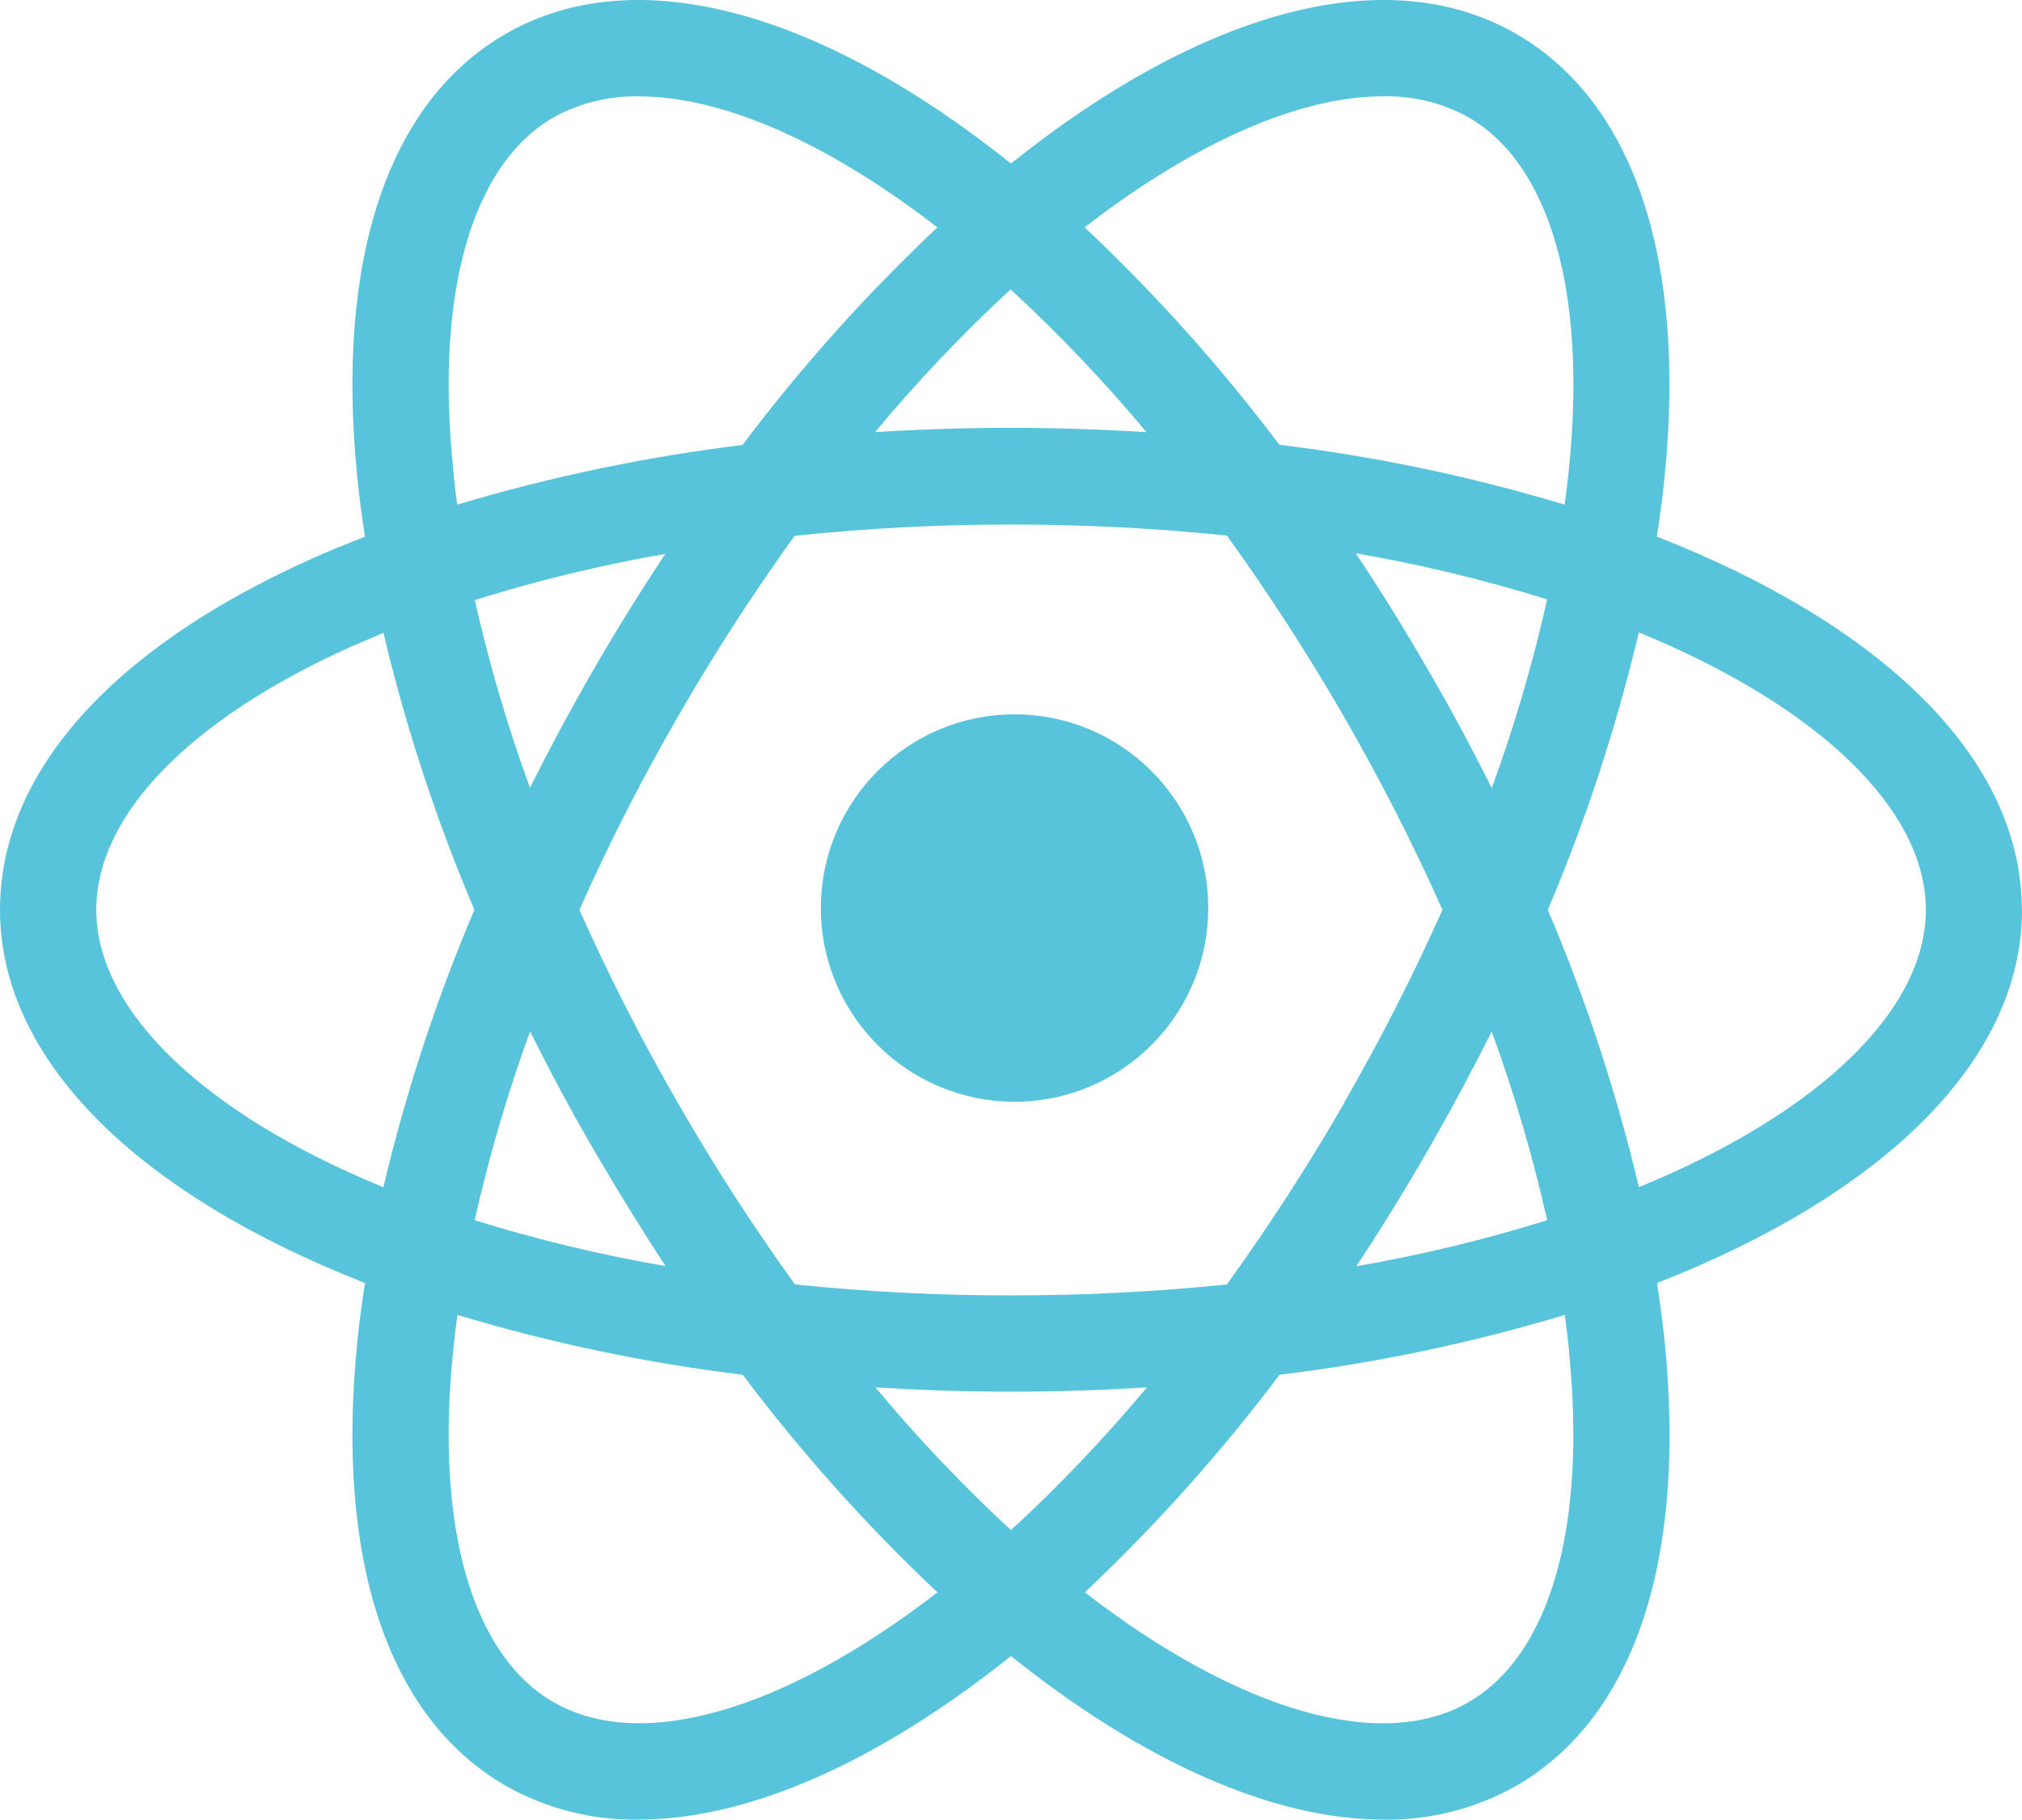
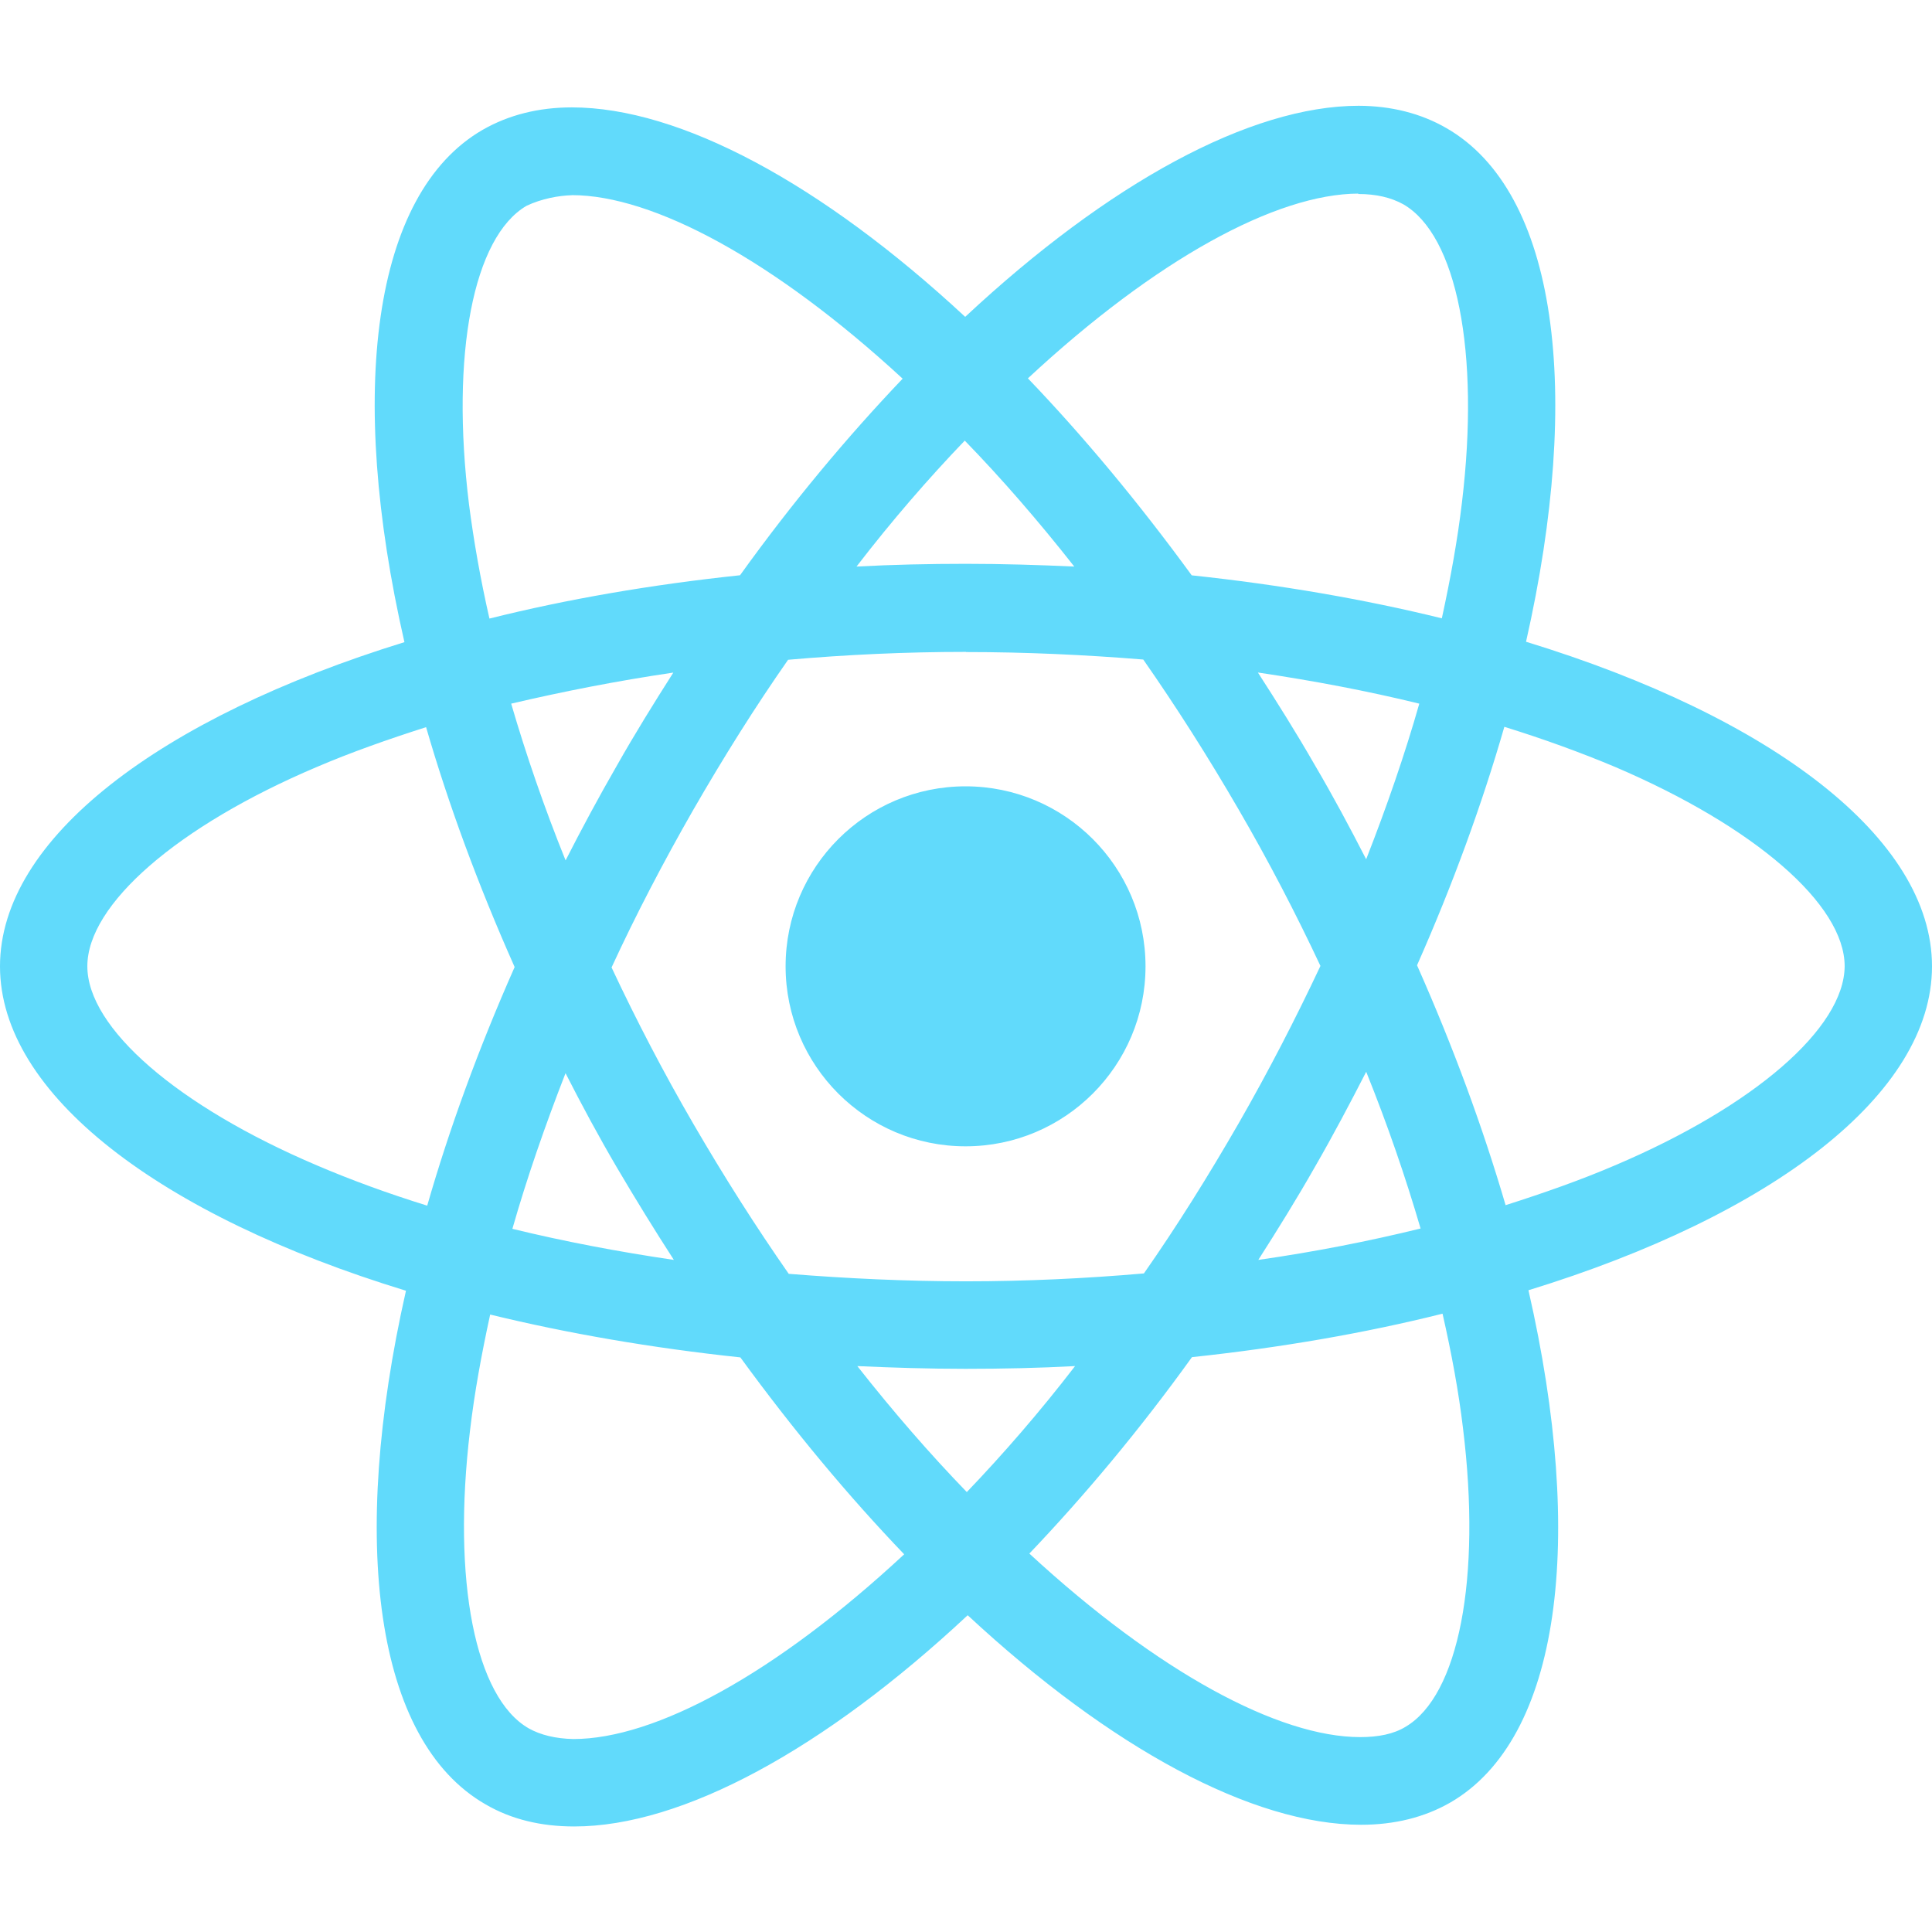
- <svg xmlns="http://www.w3.org/2000/svg" width="569px" height="512px" viewBox="0 0 569 512" version="1.1">
-   <g fill="none" fill-rule="evenodd">
-     <g transform="translate(-227, -256)" fill="#58C4DC" fill-rule="nonzero">
-       <g transform="translate(227, 256)">
-         <path d="M285.5,201 C255.4,201 231,225.4 231,255.5 C231,285.6 255.4,310 285.5,310 C315.6,310 340,285.6 340,255.5 C340,225.4 315.6,201 285.5,201" id="Path" />
-         <path d="M568.96,255.994 C568.96,213.208 529.338,175.681 466.252,150.985 C467.095,145.424 467.857,139.922 468.399,134.521 C474.622,73.042 459.809,28.669 426.71,9.554 C389.677,-11.829 337.37,3.691 284.48,46.016 C231.59,3.691 179.283,-11.829 142.25,9.554 C109.151,28.669 94.338,73.042 100.561,134.521 C101.102,139.922 101.845,145.444 102.708,151.025 C97.449,153.033 92.291,155.161 87.333,157.39 C31.011,182.709 0,217.765 0,255.994 C0,298.781 39.622,336.307 102.708,361.004 C101.845,366.565 101.102,372.067 100.561,377.468 C94.338,438.947 109.151,483.32 142.25,502.435 C153.63,508.888 166.524,512.187 179.604,511.992 C210.956,511.992 247.568,495.488 284.48,465.973 C321.372,495.488 358.004,511.992 389.396,511.992 C402.475,512.184 415.369,508.885 426.75,502.435 C459.849,483.32 474.662,438.947 468.439,377.468 C467.898,372.067 467.135,366.565 466.292,361.004 C529.378,336.347 569,298.761 569,255.994 M389.155,27.103 C397.565,26.9 405.878,28.937 413.242,33.006 C436.224,46.277 446.541,82.278 441.523,131.77 C441.182,135.143 440.78,138.557 440.299,141.99 C414.067,134.088 387.206,128.452 360.011,125.145 C343.525,103.224 325.193,82.756 305.214,63.966 C336.587,39.712 366.032,27.103 389.135,27.103 M378.356,310.206 C368.205,327.831 357.151,344.92 345.238,361.405 C325.045,363.48 304.759,364.512 284.46,364.497 C264.168,364.511 243.888,363.479 223.702,361.405 C211.821,344.919 200.8,327.83 190.684,310.206 C180.533,292.629 171.307,274.534 163.045,255.994 C171.307,237.455 180.533,219.359 190.684,201.783 C200.784,184.229 211.771,167.201 223.602,150.764 C243.825,148.638 264.146,147.579 284.48,147.592 C304.772,147.58 325.052,148.612 345.238,150.684 C357.109,167.146 368.136,184.201 378.276,201.783 C388.419,219.364 397.645,237.458 405.915,255.994 C397.645,274.53 388.419,292.625 378.276,310.206 M419.725,290.127 C426.095,307.504 431.325,325.277 435.381,343.335 C417.78,348.824 399.837,353.15 381.668,356.285 C388.573,345.871 395.264,335.036 401.74,323.778 C408.143,312.655 414.145,301.431 419.805,290.208 M246.363,390.378 C258.848,391.141 271.594,391.583 284.5,391.583 C297.406,391.583 310.232,391.141 322.737,390.378 C310.881,404.583 298.108,417.998 284.5,430.534 C270.922,418 258.182,404.585 246.363,390.378 Z M187.312,356.245 C169.137,353.124 151.188,348.811 133.579,343.335 C137.619,325.306 142.828,307.559 149.175,290.208 C154.755,301.431 160.736,312.655 167.24,323.778 C173.743,334.902 180.467,345.865 187.312,356.285 M149.175,221.761 C142.851,204.474 137.655,186.795 133.619,168.835 C151.184,163.352 169.086,159.013 187.211,155.844 C180.347,166.225 173.622,176.987 167.139,188.21 C160.656,199.434 154.735,210.517 149.074,221.761 M322.617,121.591 C310.132,120.828 297.386,120.386 284.38,120.386 C271.48,120.386 258.768,120.788 246.243,121.591 C258.061,107.384 270.801,93.969 284.38,81.434 C297.992,93.966 310.766,107.38 322.617,121.591 Z M401.7,188.21 C395.197,176.94 388.473,166.097 381.528,155.684 C399.744,158.819 417.734,163.152 435.381,168.654 C431.332,186.681 426.122,204.427 419.785,221.781 C414.205,210.557 408.204,199.334 401.72,188.23 M127.517,131.79 C122.439,82.318 132.816,46.297 155.779,33.026 C163.145,28.963 171.456,26.926 179.865,27.123 C202.968,27.123 232.413,39.732 263.786,63.986 C243.794,82.79 225.448,103.271 208.949,125.205 C181.762,128.528 154.904,134.143 128.661,141.99 C128.2,138.557 127.778,135.164 127.457,131.79 M98.453,182.106 C101.544,180.768 104.695,179.429 107.907,178.091 C114.221,204.736 122.782,230.797 133.499,255.994 C122.762,281.241 114.193,307.357 107.887,334.059 C56.743,313.077 27.097,284.004 27.097,255.994 C27.097,229.451 53.191,202.526 98.453,182.106 Z M155.779,478.963 C132.816,465.691 122.439,429.671 127.517,380.198 C127.838,376.825 128.26,373.432 128.721,369.978 C154.954,377.879 181.815,383.514 209.009,386.824 C225.5,408.753 243.832,429.233 263.806,448.043 C220.069,481.834 180.106,492.978 155.839,478.963 M441.503,380.198 C446.521,429.691 436.204,465.691 413.221,478.963 C388.975,493.018 348.991,481.834 305.274,448.043 C325.241,429.233 343.567,408.752 360.051,386.824 C387.246,383.517 414.107,377.881 440.339,369.978 C440.82,373.432 441.222,376.825 441.563,380.198 M461.193,334.018 C454.869,307.333 446.294,281.231 435.562,255.994 C446.29,230.744 454.858,204.629 461.173,177.93 C512.216,198.912 541.943,227.985 541.943,255.994 C541.943,284.004 512.297,313.077 461.153,334.059" id="Shape" />
-       </g>
-     </g>
-   </g>
+ <svg xmlns="http://www.w3.org/2000/svg" role="img" viewBox="0 0 24 24">
+   <path fill="#61DAFB" d="M14.23 12.004a2.236 2.236 0 0 1-2.235 2.236 2.236 2.236 0 0 1-2.236-2.236 2.236 2.236 0 0 1 2.235-2.236 2.236 2.236 0 0 1 2.236 2.236zm2.648-10.69c-1.346 0-3.107.96-4.888 2.622-1.78-1.653-3.542-2.602-4.887-2.602-.41 0-.783.093-1.106.278-1.375.793-1.683 3.264-.973 6.365C1.98 8.917 0 10.42 0 12.004c0 1.59 1.99 3.097 5.043 4.03-.704 3.113-.39 5.588.988 6.38.32.187.69.275 1.102.275 1.345 0 3.107-.96 4.888-2.624 1.78 1.654 3.542 2.603 4.887 2.603.41 0 .783-.09 1.106-.275 1.374-.792 1.683-3.263.973-6.365C22.02 15.096 24 13.59 24 12.004c0-1.59-1.99-3.097-5.043-4.032.704-3.11.39-5.587-.988-6.38-.318-.184-.688-.277-1.092-.278zm-.005 1.09v.006c.225 0 .406.044.558.127.666.382.955 1.835.73 3.704-.054.46-.142.945-.25 1.44-.96-.236-2.006-.417-3.107-.534-.66-.905-1.345-1.727-2.035-2.447 1.592-1.48 3.087-2.292 4.105-2.295zm-9.77.02c1.012 0 2.514.808 4.11 2.28-.686.72-1.37 1.537-2.02 2.442-1.107.117-2.154.298-3.113.538-.112-.49-.195-.964-.254-1.42-.23-1.868.054-3.32.714-3.707.19-.09.4-.127.563-.132zm4.882 3.05c.455.468.91.992 1.36 1.564-.44-.02-.89-.034-1.345-.034-.46 0-.915.01-1.36.034.44-.572.895-1.096 1.345-1.565zM12 8.1c.74 0 1.477.034 2.202.093.406.582.802 1.203 1.183 1.86.372.64.71 1.29 1.018 1.946-.308.655-.646 1.31-1.013 1.95-.38.66-.773 1.288-1.18 1.87-.728.063-1.466.098-2.21.098-.74 0-1.477-.035-2.202-.093-.406-.582-.802-1.204-1.183-1.86-.372-.64-.71-1.29-1.018-1.946.303-.657.646-1.313 1.013-1.954.38-.66.773-1.286 1.18-1.868.728-.064 1.466-.098 2.21-.098zm-3.635.254c-.24.377-.48.763-.704 1.16-.225.39-.435.782-.635 1.174-.265-.656-.49-1.31-.676-1.947.64-.15 1.315-.283 2.015-.386zm7.26 0c.695.103 1.365.23 2.006.387-.18.632-.405 1.282-.66 1.933-.2-.39-.41-.783-.64-1.174-.225-.392-.465-.774-.705-1.146zm3.063.675c.484.15.944.317 1.375.498 1.732.74 2.852 1.708 2.852 2.476-.005.768-1.125 1.74-2.857 2.475-.42.18-.88.342-1.355.493-.28-.958-.646-1.956-1.1-2.98.45-1.017.81-2.01 1.085-2.964zm-13.395.004c.278.96.645 1.957 1.1 2.98-.45 1.017-.812 2.01-1.086 2.964-.484-.15-.944-.318-1.37-.5-1.732-.737-2.852-1.706-2.852-2.474 0-.768 1.12-1.742 2.852-2.476.42-.18.88-.342 1.356-.494zm11.678 4.28c.265.657.49 1.312.676 1.948-.64.157-1.316.29-2.016.39.24-.375.48-.762.705-1.158.225-.39.435-.788.636-1.18zm-9.945.02c.2.392.41.783.64 1.175.23.39.465.772.705 1.143-.695-.102-1.365-.23-2.006-.386.18-.63.406-1.282.66-1.933zM17.92 16.32c.112.493.2.968.254 1.423.23 1.868-.054 3.32-.714 3.708-.147.09-.338.128-.563.128-1.012 0-2.514-.807-4.11-2.28.686-.72 1.37-1.536 2.02-2.44 1.107-.118 2.154-.3 3.113-.54zm-11.83.01c.96.234 2.006.415 3.107.532.66.905 1.345 1.727 2.035 2.446-1.595 1.483-3.092 2.295-4.11 2.295-.22-.005-.406-.05-.553-.132-.666-.38-.955-1.834-.73-3.703.054-.46.142-.944.25-1.438zm4.56.64c.44.02.89.034 1.345.034.46 0 .915-.01 1.36-.034-.44.572-.895 1.095-1.345 1.565-.455-.47-.91-.993-1.36-1.565z" />
</svg>
